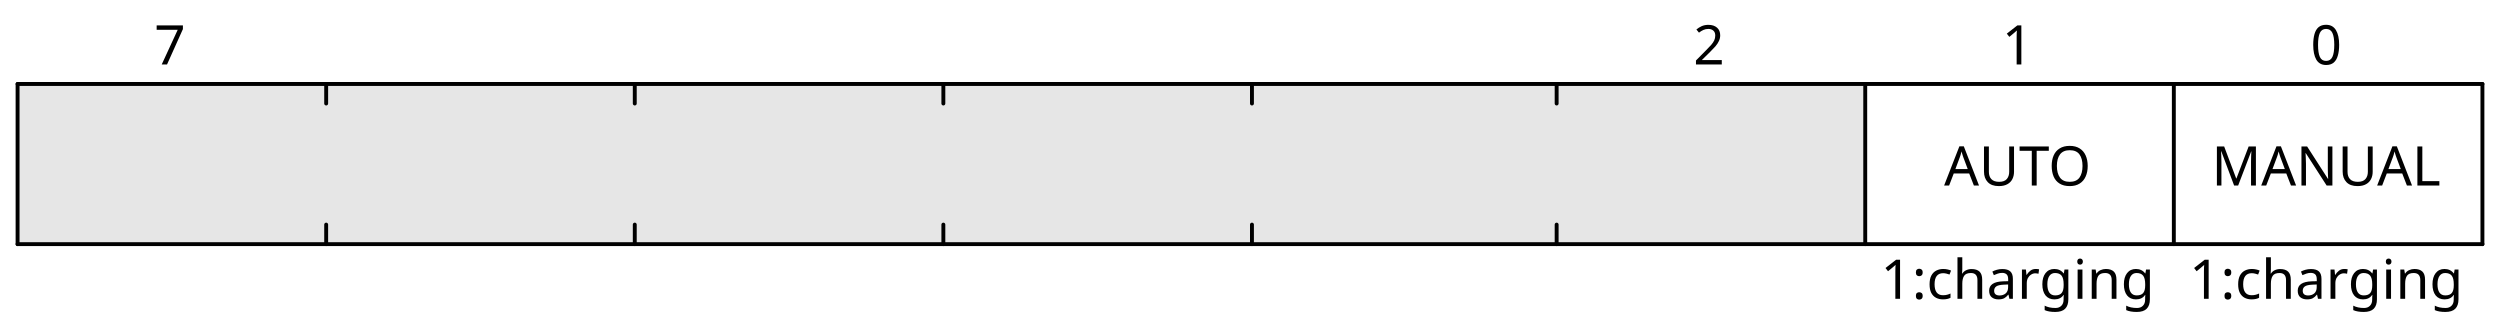
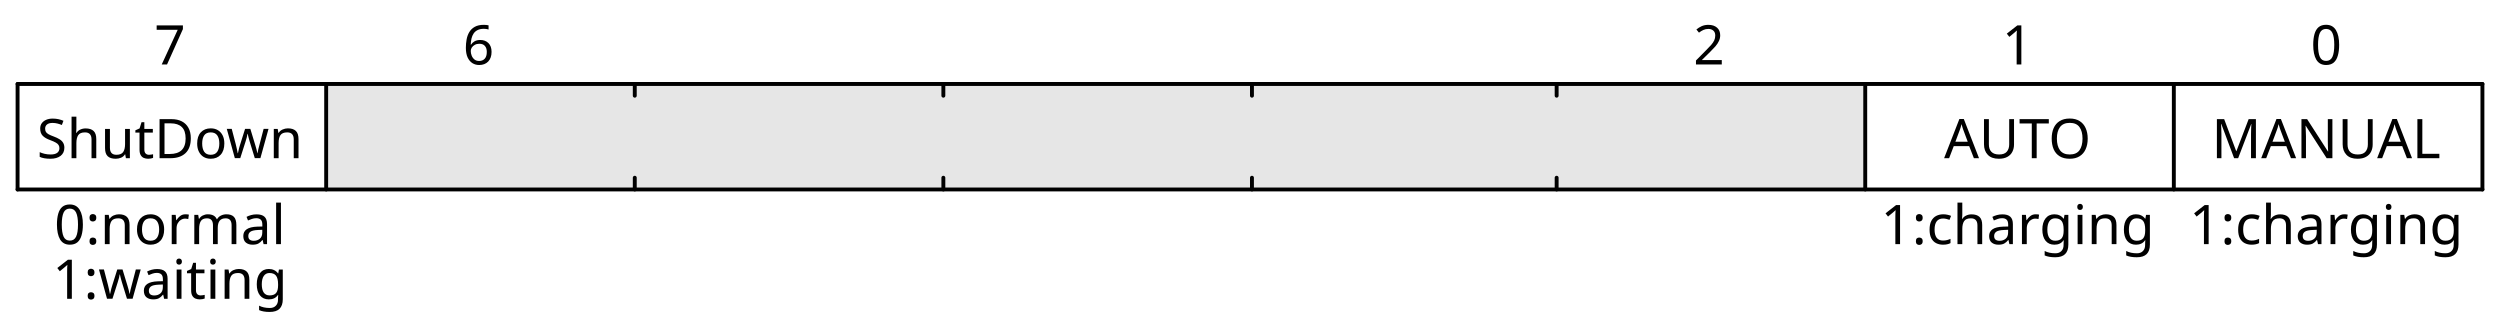
<svg xmlns="http://www.w3.org/2000/svg" width="640" height="80" viewBox="0 0 640 80">
  <g transform="translate(0.5,0.5)" text-anchor="middle" font-size="14" font-family="sans-serif" font-weight="normal">
    <g transform="translate(4,21)">
      <g stroke="black" stroke-width="1" stroke-linecap="round">
        <line x2="631" />
-         <line x2="631" y1="41" y2="41" />
-         <line y2="41" />
-         <line x1="631" x2="631" y2="41" />
-         <line x1="552" x2="552" y2="41" />
-         <line x1="473" x2="473" y2="41" />
-         <line x1="394" x2="394" y2="5" />
-         <line x1="394" x2="394" y1="41" y2="36" />
-         <line x1="316" x2="316" y2="5" />
-         <line x1="316" x2="316" y1="41" y2="36" />
-         <line x1="237" x2="237" y2="5" />
-         <line x1="237" x2="237" y1="41" y2="36" />
-         <line x1="158" x2="158" y2="5" />
-         <line x1="158" x2="158" y1="41" y2="36" />
-         <line x1="79" x2="79" y2="5" />
-         <line x1="79" x2="79" y1="41" y2="36" />
+         <line x2="631" y1="27" y2="27" />
+         <line y2="27" />
+         <line x1="631" x2="631" y2="27" />
+         <line x1="552" x2="552" y2="27" />
+         <line x1="473" x2="473" y2="27" />
+         <line x1="394" x2="394" y2="3" />
+         <line x1="394" x2="394" y1="27" y2="24" />
+         <line x1="316" x2="316" y2="3" />
+         <line x1="316" x2="316" y1="27" y2="24" />
+         <line x1="237" x2="237" y2="3" />
+         <line x1="237" x2="237" y1="27" y2="24" />
+         <line x1="158" x2="158" y2="3" />
+         <line x1="158" x2="158" y1="27" y2="24" />
+         <line x1="79" x2="79" y2="27" />
      </g>
      <g>
        <g>
-           <rect width="473" height="41" style="fill-opacity:0.1" />
+           <rect x="79" width="394" height="27" style="fill-opacity:0.1" />
        </g>
        <g transform="translate(39,-11)">
          <g transform="translate(552)">
            <text y="6">0</text>
          </g>
          <g transform="translate(473)">
            <text y="6">1</text>
          </g>
          <g transform="translate(394)">
            <text y="6">2</text>
          </g>
+           <g transform="translate(79)">
+             <text y="6">6</text>
+           </g>
          <g transform="translate(0)">
            <text y="6">7</text>
          </g>
        </g>
-         <g transform="translate(39,20)">
+         <g transform="translate(39,13)">
          <g transform="translate(552)">
            <text y="6">
              <tspan>MANUAL</tspan>
            </text>
          </g>
          <g transform="translate(473)">
            <text y="6">
              <tspan>AUTO</tspan>
            </text>
          </g>
+           <g transform="translate(0)">
+             <text y="6">
+               <tspan>ShutDown</tspan>
+             </text>
+           </g>
        </g>
-         <g transform="translate(39,49)">
+         <g transform="translate(39,35)">
          <g transform="translate(552)">
            <text y="6">
              <tspan>1:charging</tspan>
            </text>
          </g>
          <g transform="translate(473)">
            <text y="6">
              <tspan>1:charging</tspan>
            </text>
          </g>
+           <g>
+             <g transform="translate(0)">
+               <text y="6">
+                 <tspan>0:normal</tspan>
+               </text>
+             </g>
+             <g transform="translate(0,14)">
+               <text y="6">
+                 <tspan>1:waiting</tspan>
+               </text>
+             </g>
+           </g>
        </g>
      </g>
    </g>
  </g>
</svg>
